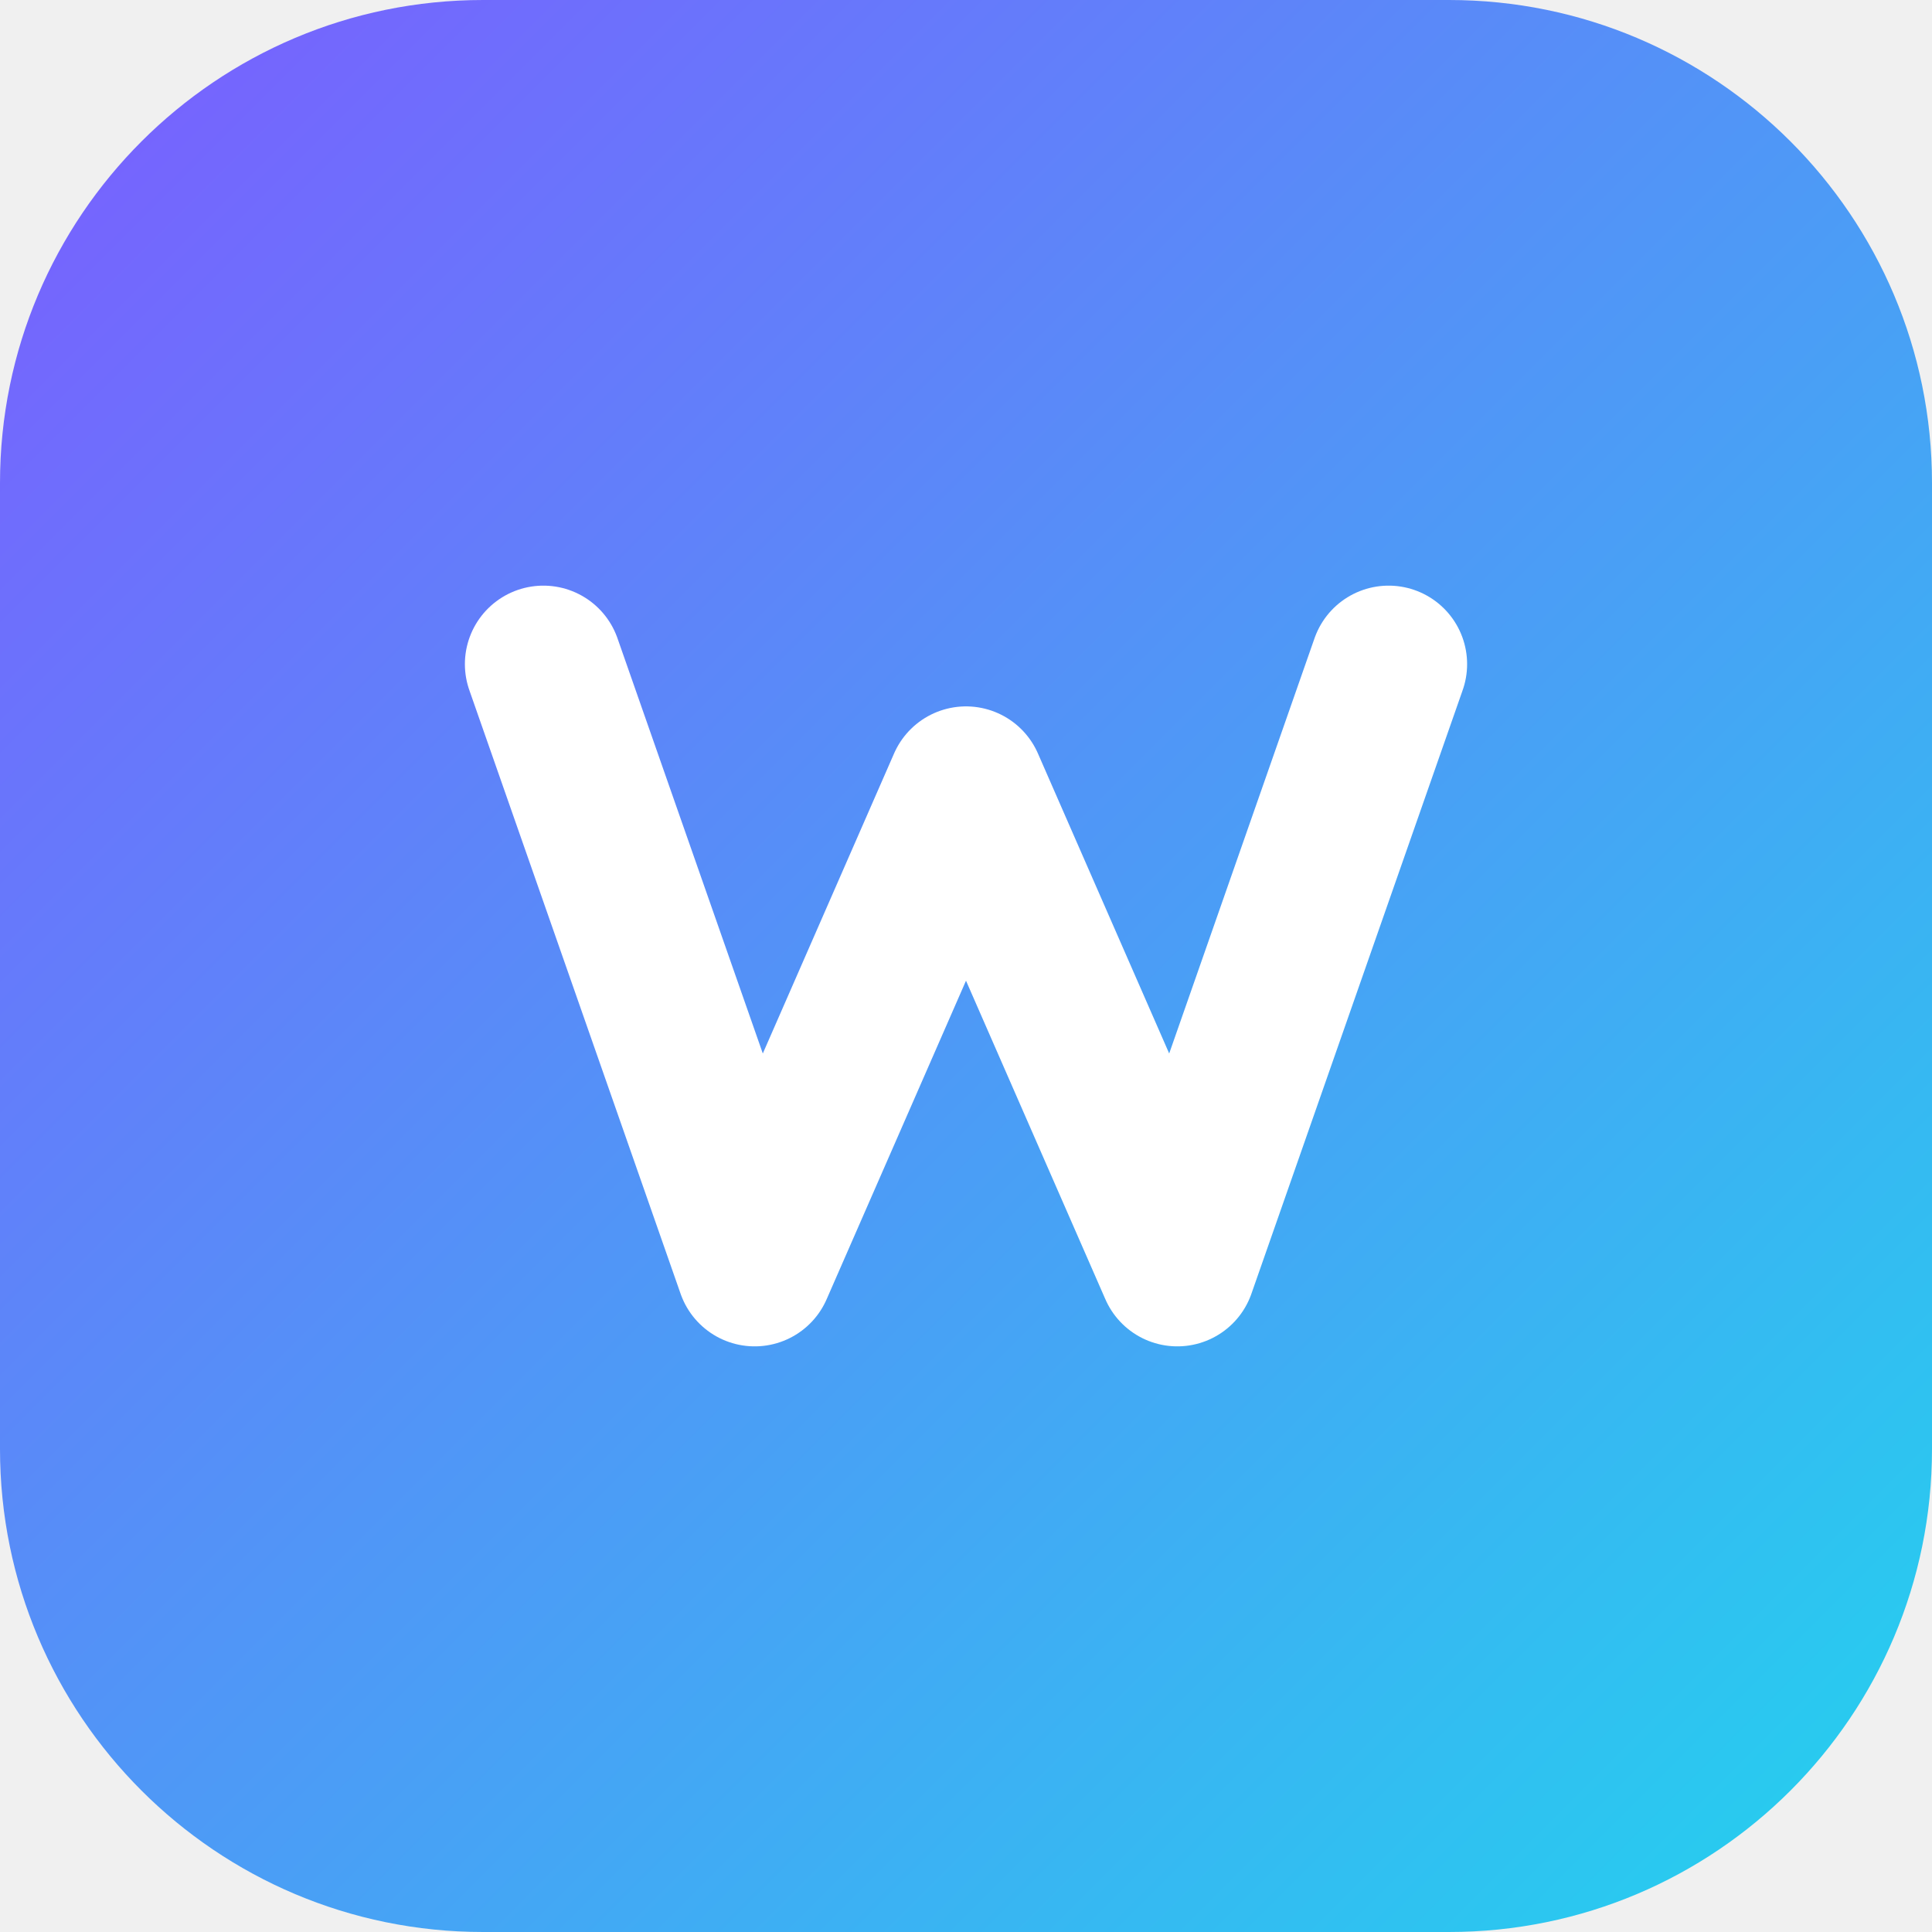
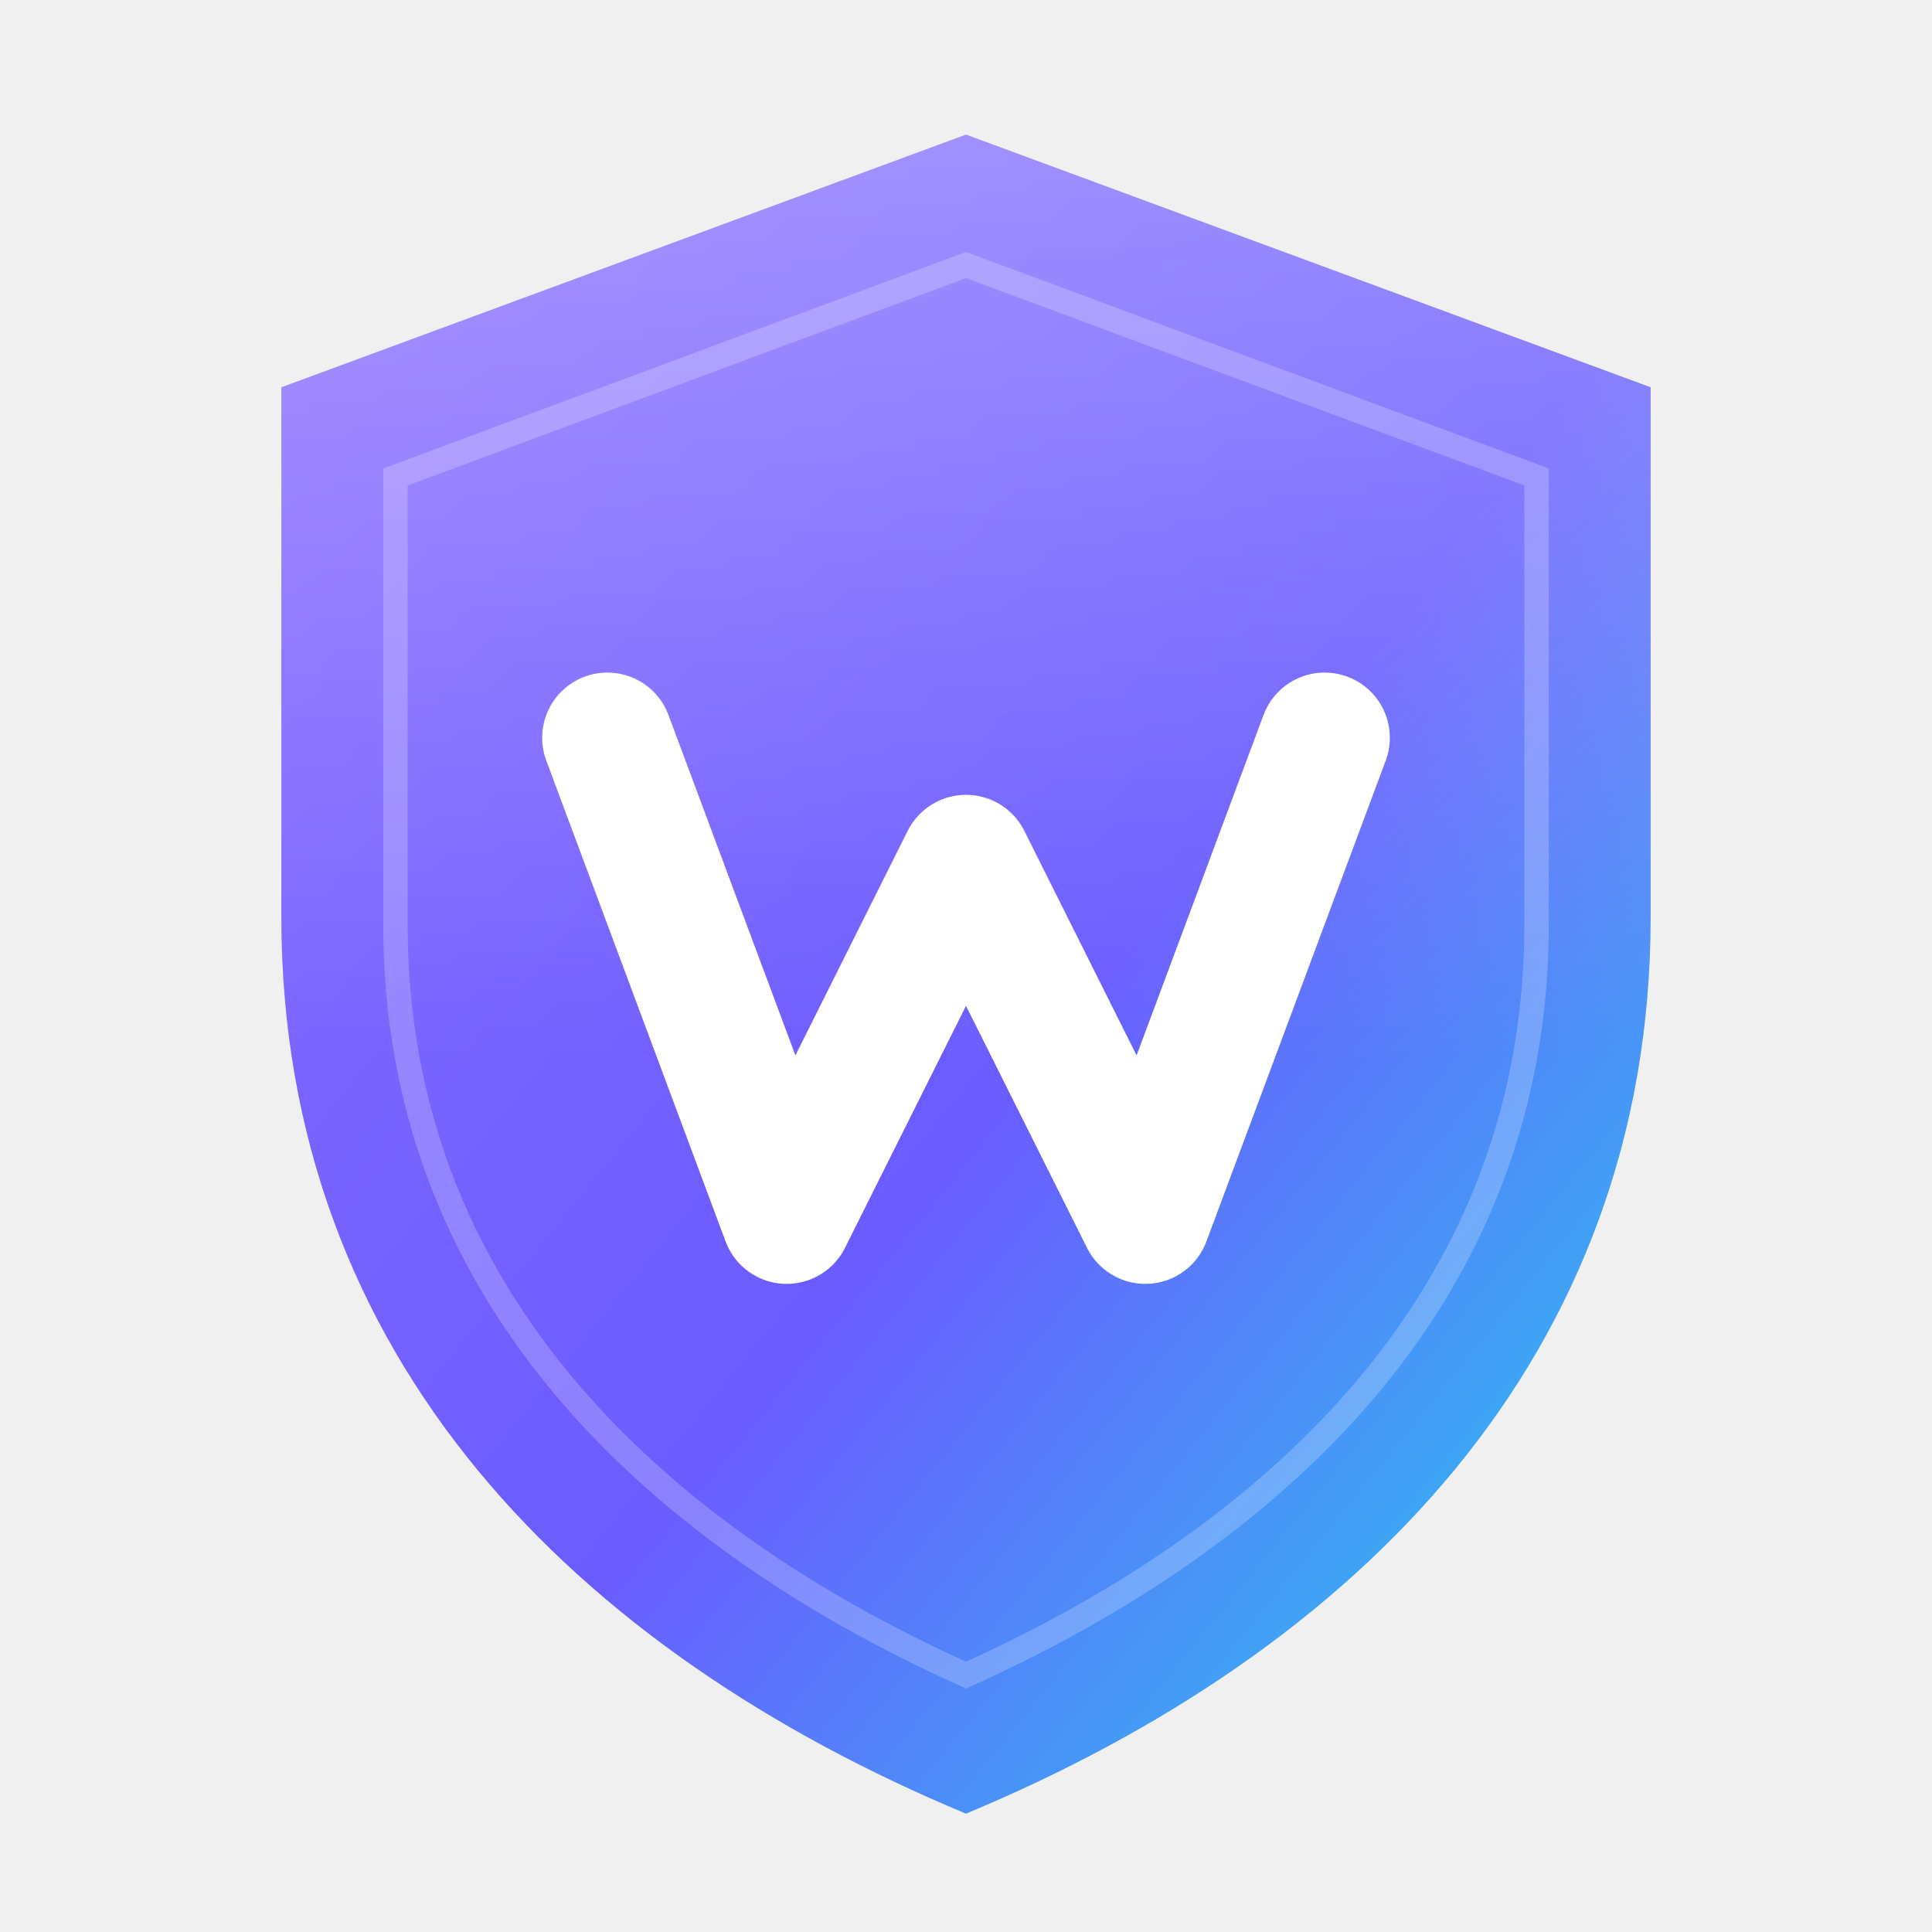
- <svg xmlns="http://www.w3.org/2000/svg" viewBox="0 0 32 32">
+ <svg xmlns="http://www.w3.org/2000/svg" viewBox="0 0 512 512">
  <defs>
    <linearGradient id="g" x1="0" y1="0" x2="1" y2="1">
-       <stop offset="0" stop-color="#7c5cff" />
+       <stop offset="0" stop-color="#8b6dff" />
+       <stop offset=".55" stop-color="#6a5cff" />
      <stop offset="1" stop-color="#22d3ee" />
    </linearGradient>
+     <linearGradient id="hl" x1="0" y1="0" x2="0" y2="1">
+       <stop offset="0" stop-color="#fff" stop-opacity=".28" />
+       <stop offset=".55" stop-color="#fff" stop-opacity="0" />
+     </linearGradient>
  </defs>
-   <rect width="32" height="32" rx="8" fill="url(#g)" />
-   <path d="M9 11l3.5 10L16 13l3.5 8L23 11" fill="none" stroke="#fff" stroke-width="2.6" stroke-linecap="round" stroke-linejoin="round" />
+   <g transform="translate(256 256) scale(1.08) translate(-256 -256)">
+     <path d="M256 52 L424 114 V244 C424 352 352 424 256 464 C160 424 88 352 88 244 V114 Z" fill="url(#g)" />
+     <path d="M256 52 L424 114 V244 C424 352 352 424 256 464 C160 424 88 352 88 244 V114 Z" fill="url(#hl)" />
+     <path d="M256 84 L396 136 V246 C396 334 336 394 256 430 C176 394 116 334 116 246 V136 Z" fill="none" stroke="#fff" stroke-opacity=".22" stroke-width="6" />
+     <path d="M168 200 L212 318 L256 230 L300 318 L344 200" fill="none" stroke="#fff" stroke-width="32" stroke-linecap="round" stroke-linejoin="round" />
+   </g>
</svg>
